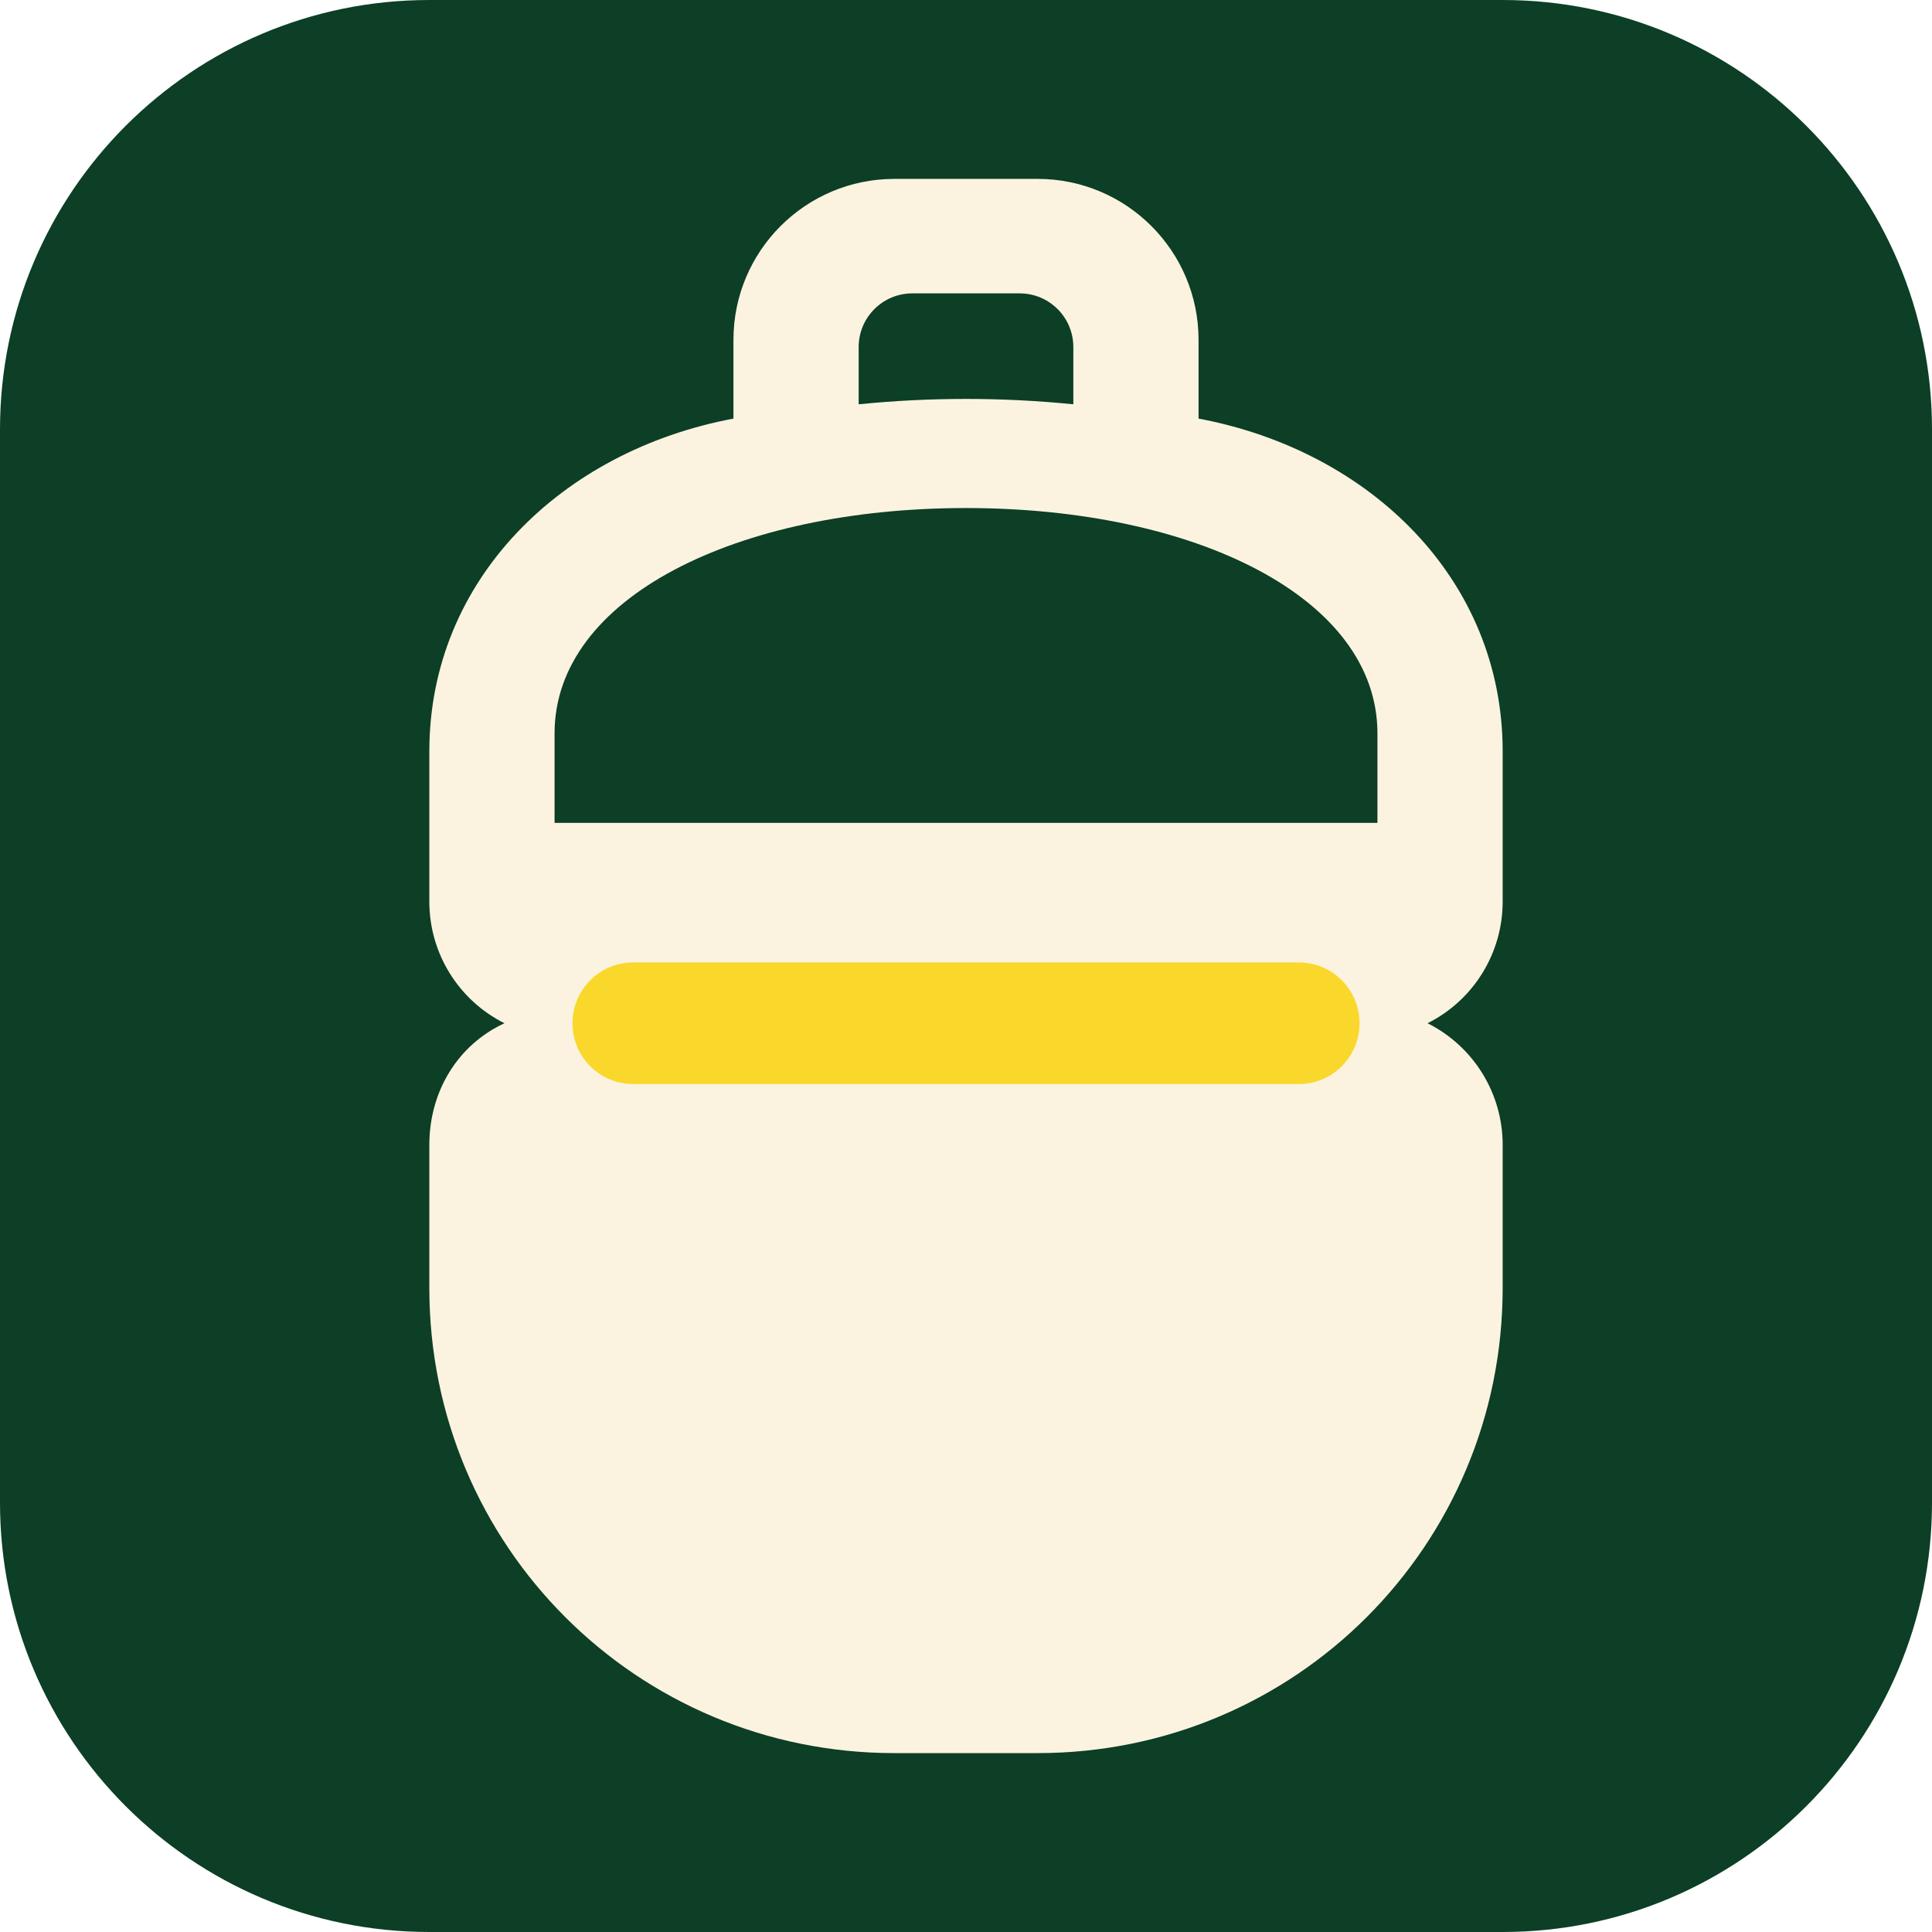
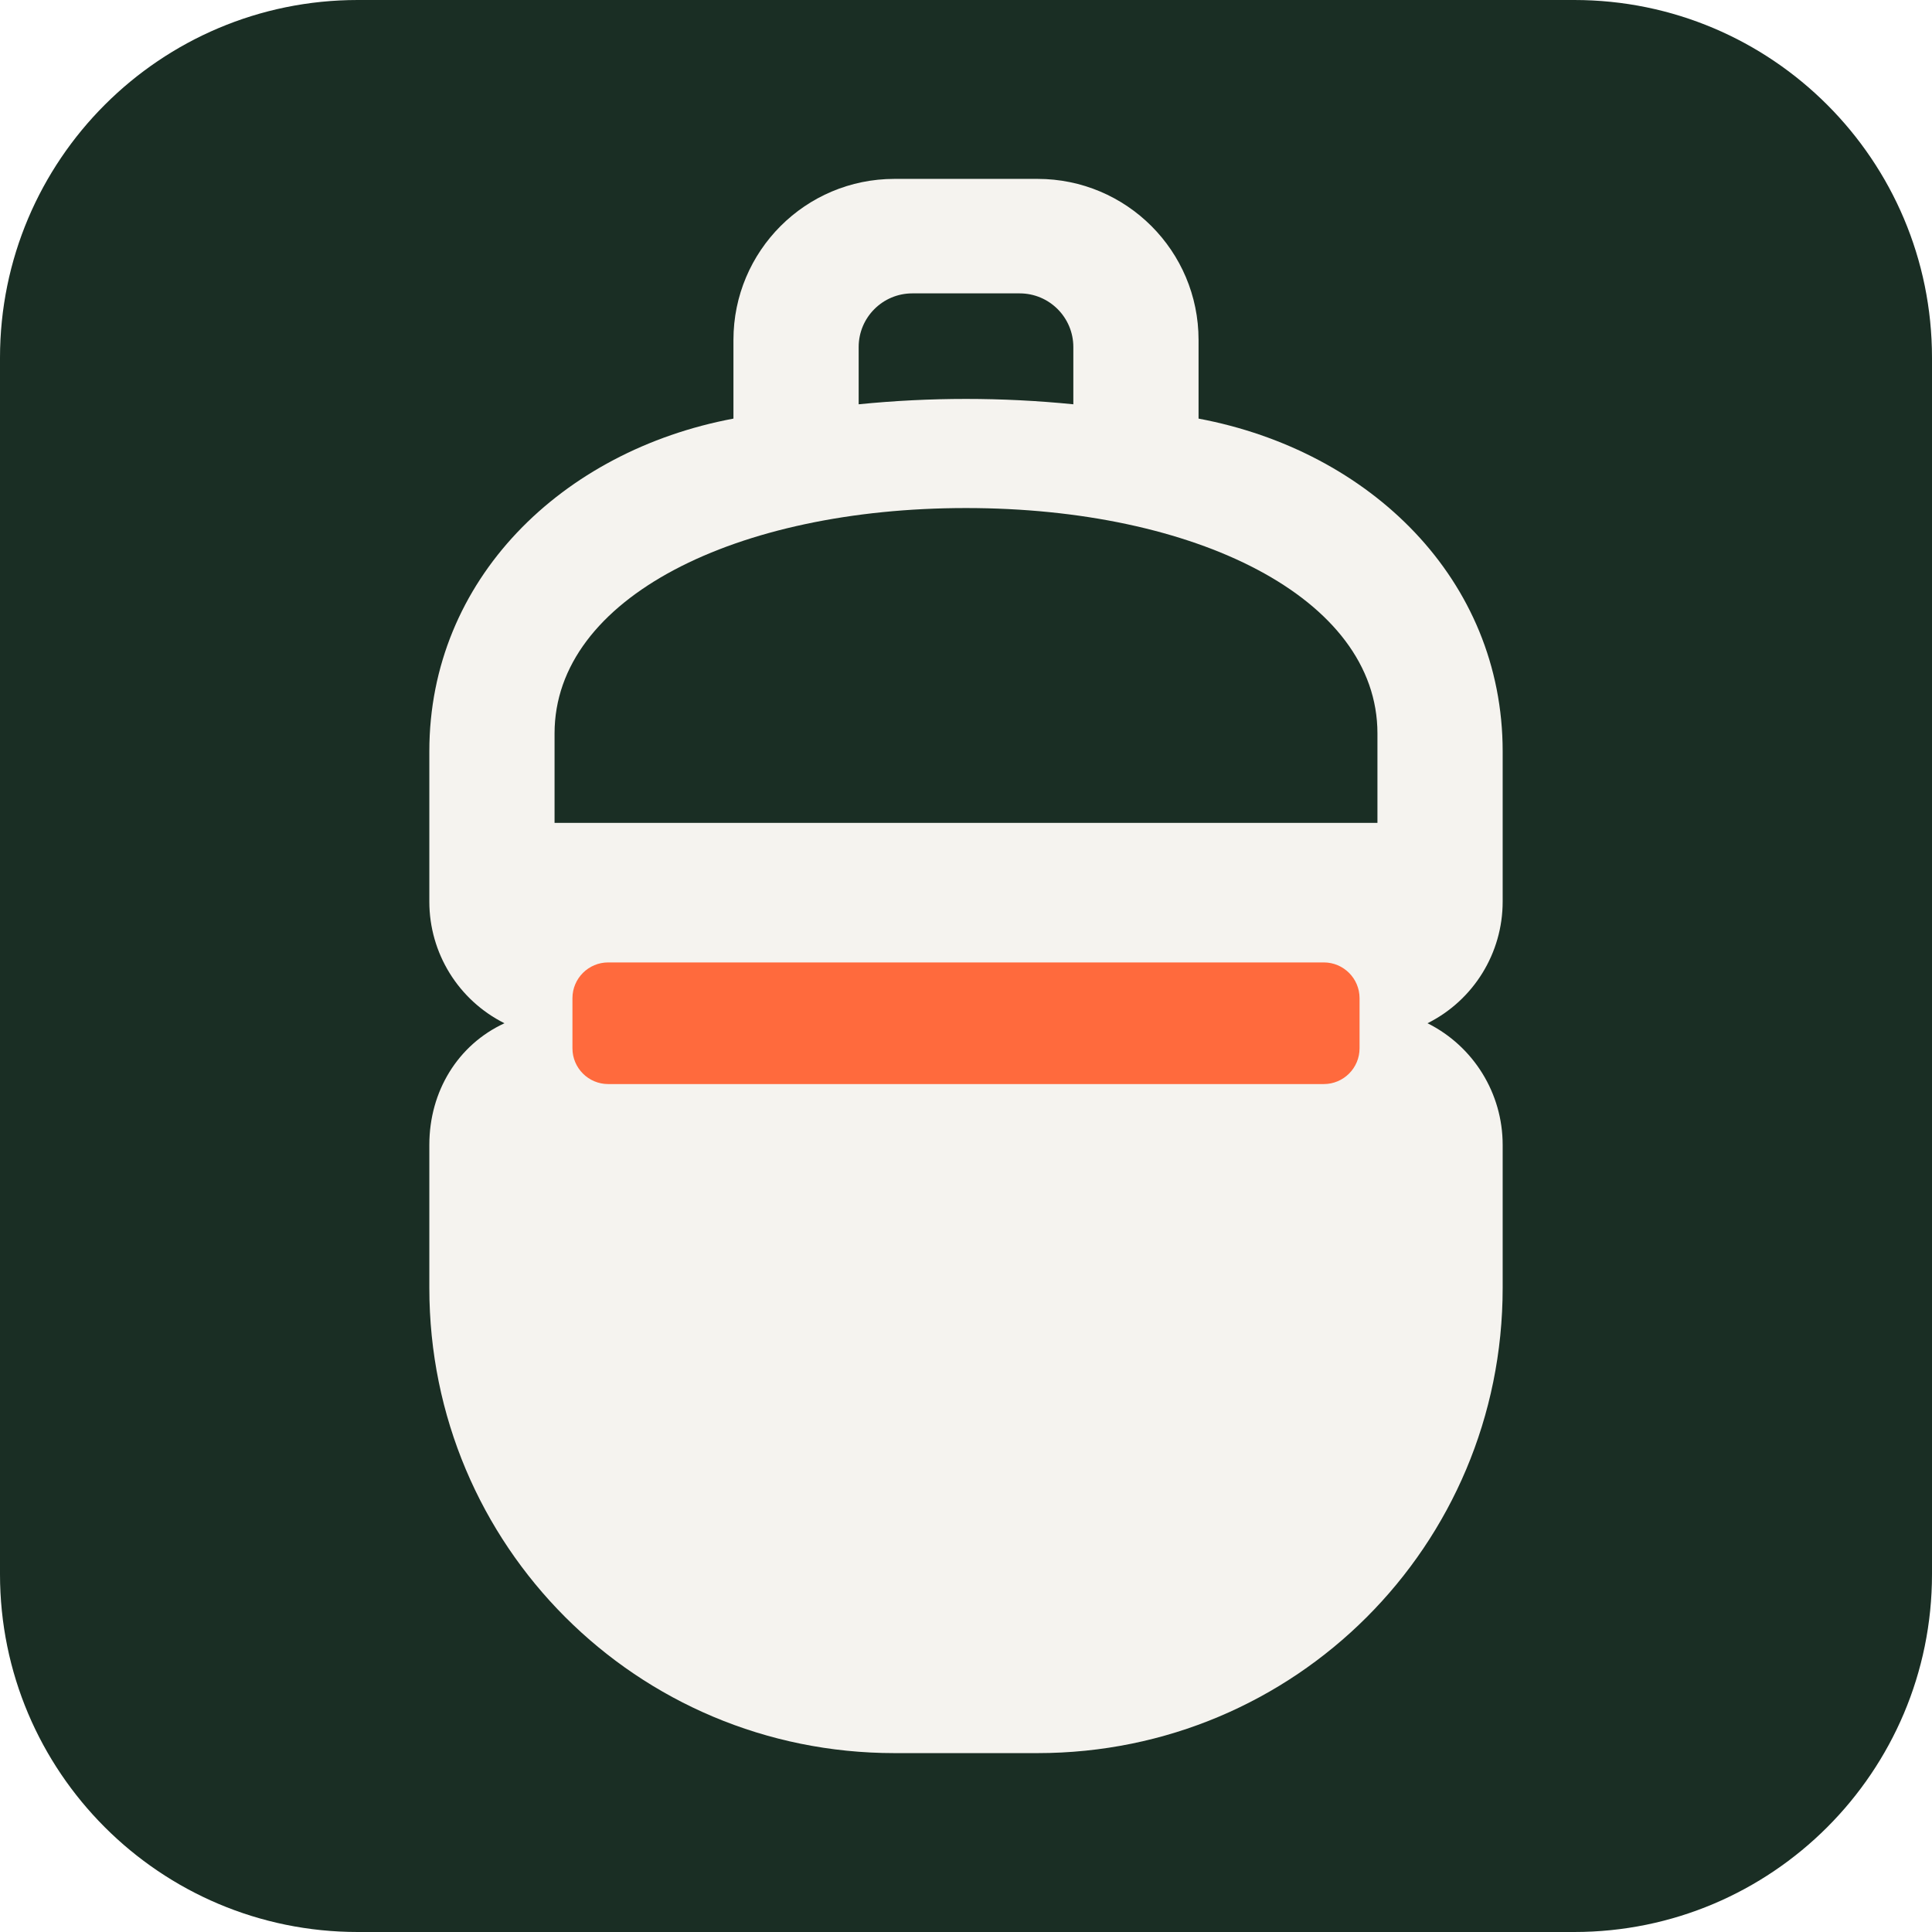
<svg xmlns="http://www.w3.org/2000/svg" viewBox="5 5 54 54" role="img" aria-label="Native Meals">
-   <rect x="5" y="5" width="54" height="54" rx="12" fill="#0C3F25" />
-   <path fill="#FBF3E0" fill-rule="evenodd" clip-rule="evenodd" d="M25.5 14.5a4.5 4.5 0 0 1 4.5-4.5h4a4.5 4.5 0 0 1 4.5 4.5v2.2c4.8.9 8.5 4.5 8.5 9.3v4.2a3.8 3.8 0 0 1-2.1 3.4 3.8 3.8 0 0 1 2.1 3.4V41c0 7.2-5.8 13-13 13h-4c-7.2 0-13-5.8-13-13v-4c0-1.5.8-2.8 2.1-3.4A3.8 3.8 0 0 1 17 30.2V26c0-4.8 3.7-8.4 8.5-9.3v-2.2Zm3.5 1.8q3-.3 6 0v-1.6a1.5 1.5 0 0 0-1.5-1.5h-3a1.5 1.5 0 0 0-1.5 1.5v1.6Z" />
-   <path d="M20.5 25.5c0-3.8 5.1-6.3 11.5-6.3s11.5 2.5 11.5 6.3v2.5h-23v-2.5Z" fill="#0C3F25" />
-   <rect x="21" y="31.9" width="22" height="3.4" rx="1.7" fill="#F9D82B" />
+   <rect x="5" y="5" width="54" height="54" rx="10" fill="#1A2E24" />
+   <path fill="#F5F3EF" fill-rule="evenodd" clip-rule="evenodd" d="M25.5 14.5a4.5 4.5 0 0 1 4.5-4.5h4a4.5 4.5 0 0 1 4.5 4.5v2.2c4.8.9 8.5 4.5 8.5 9.3v4.2a3.8 3.8 0 0 1-2.1 3.4 3.8 3.8 0 0 1 2.1 3.4V41c0 7.2-5.8 13-13 13h-4c-7.2 0-13-5.8-13-13v-4c0-1.5.8-2.8 2.1-3.4A3.8 3.8 0 0 1 17 30.2V26c0-4.8 3.7-8.4 8.5-9.3v-2.2Zm3.5 1.8q3-.3 6 0v-1.6a1.5 1.5 0 0 0-1.5-1.5h-3a1.5 1.5 0 0 0-1.5 1.5v1.6Z" />
+   <path d="M20.5 25.5c0-3.8 5.1-6.3 11.5-6.3s11.5 2.5 11.5 6.3v2.5h-23v-2.5Z" fill="#1A2E24" />
+   <rect x="21" y="31.9" width="22" height="3.4" rx="1" fill="#FF6A3D" />
</svg>
